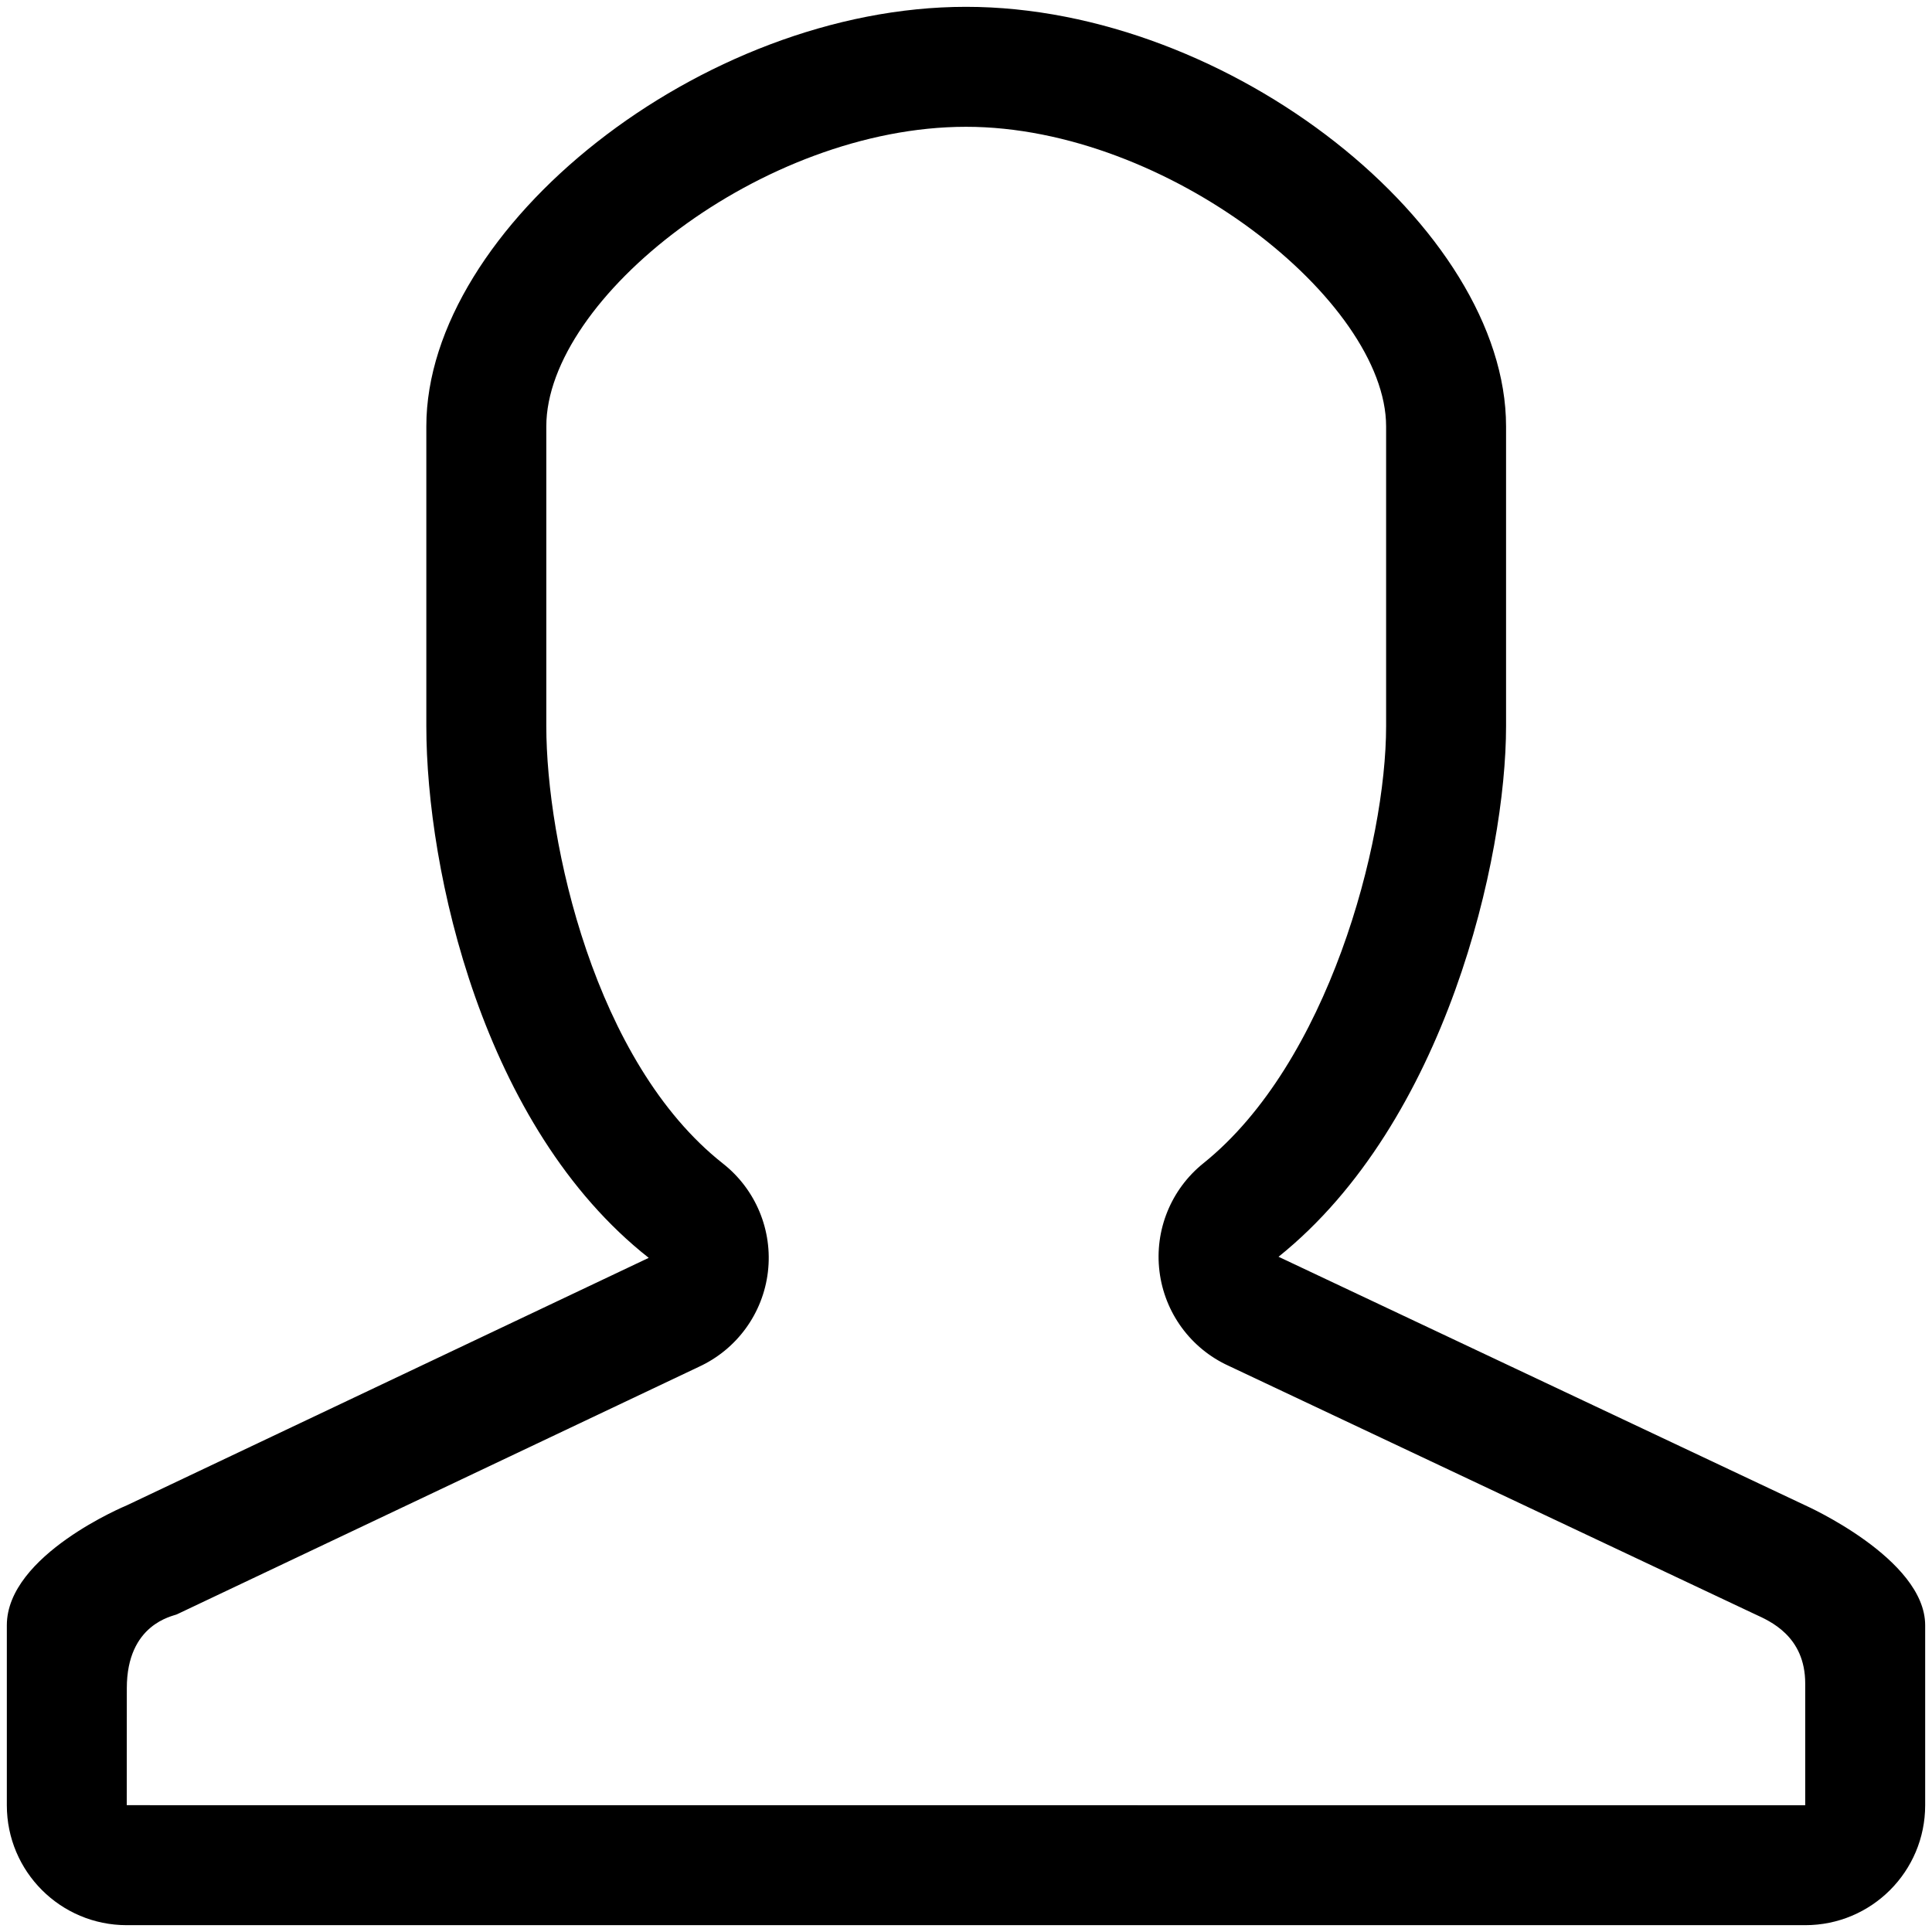
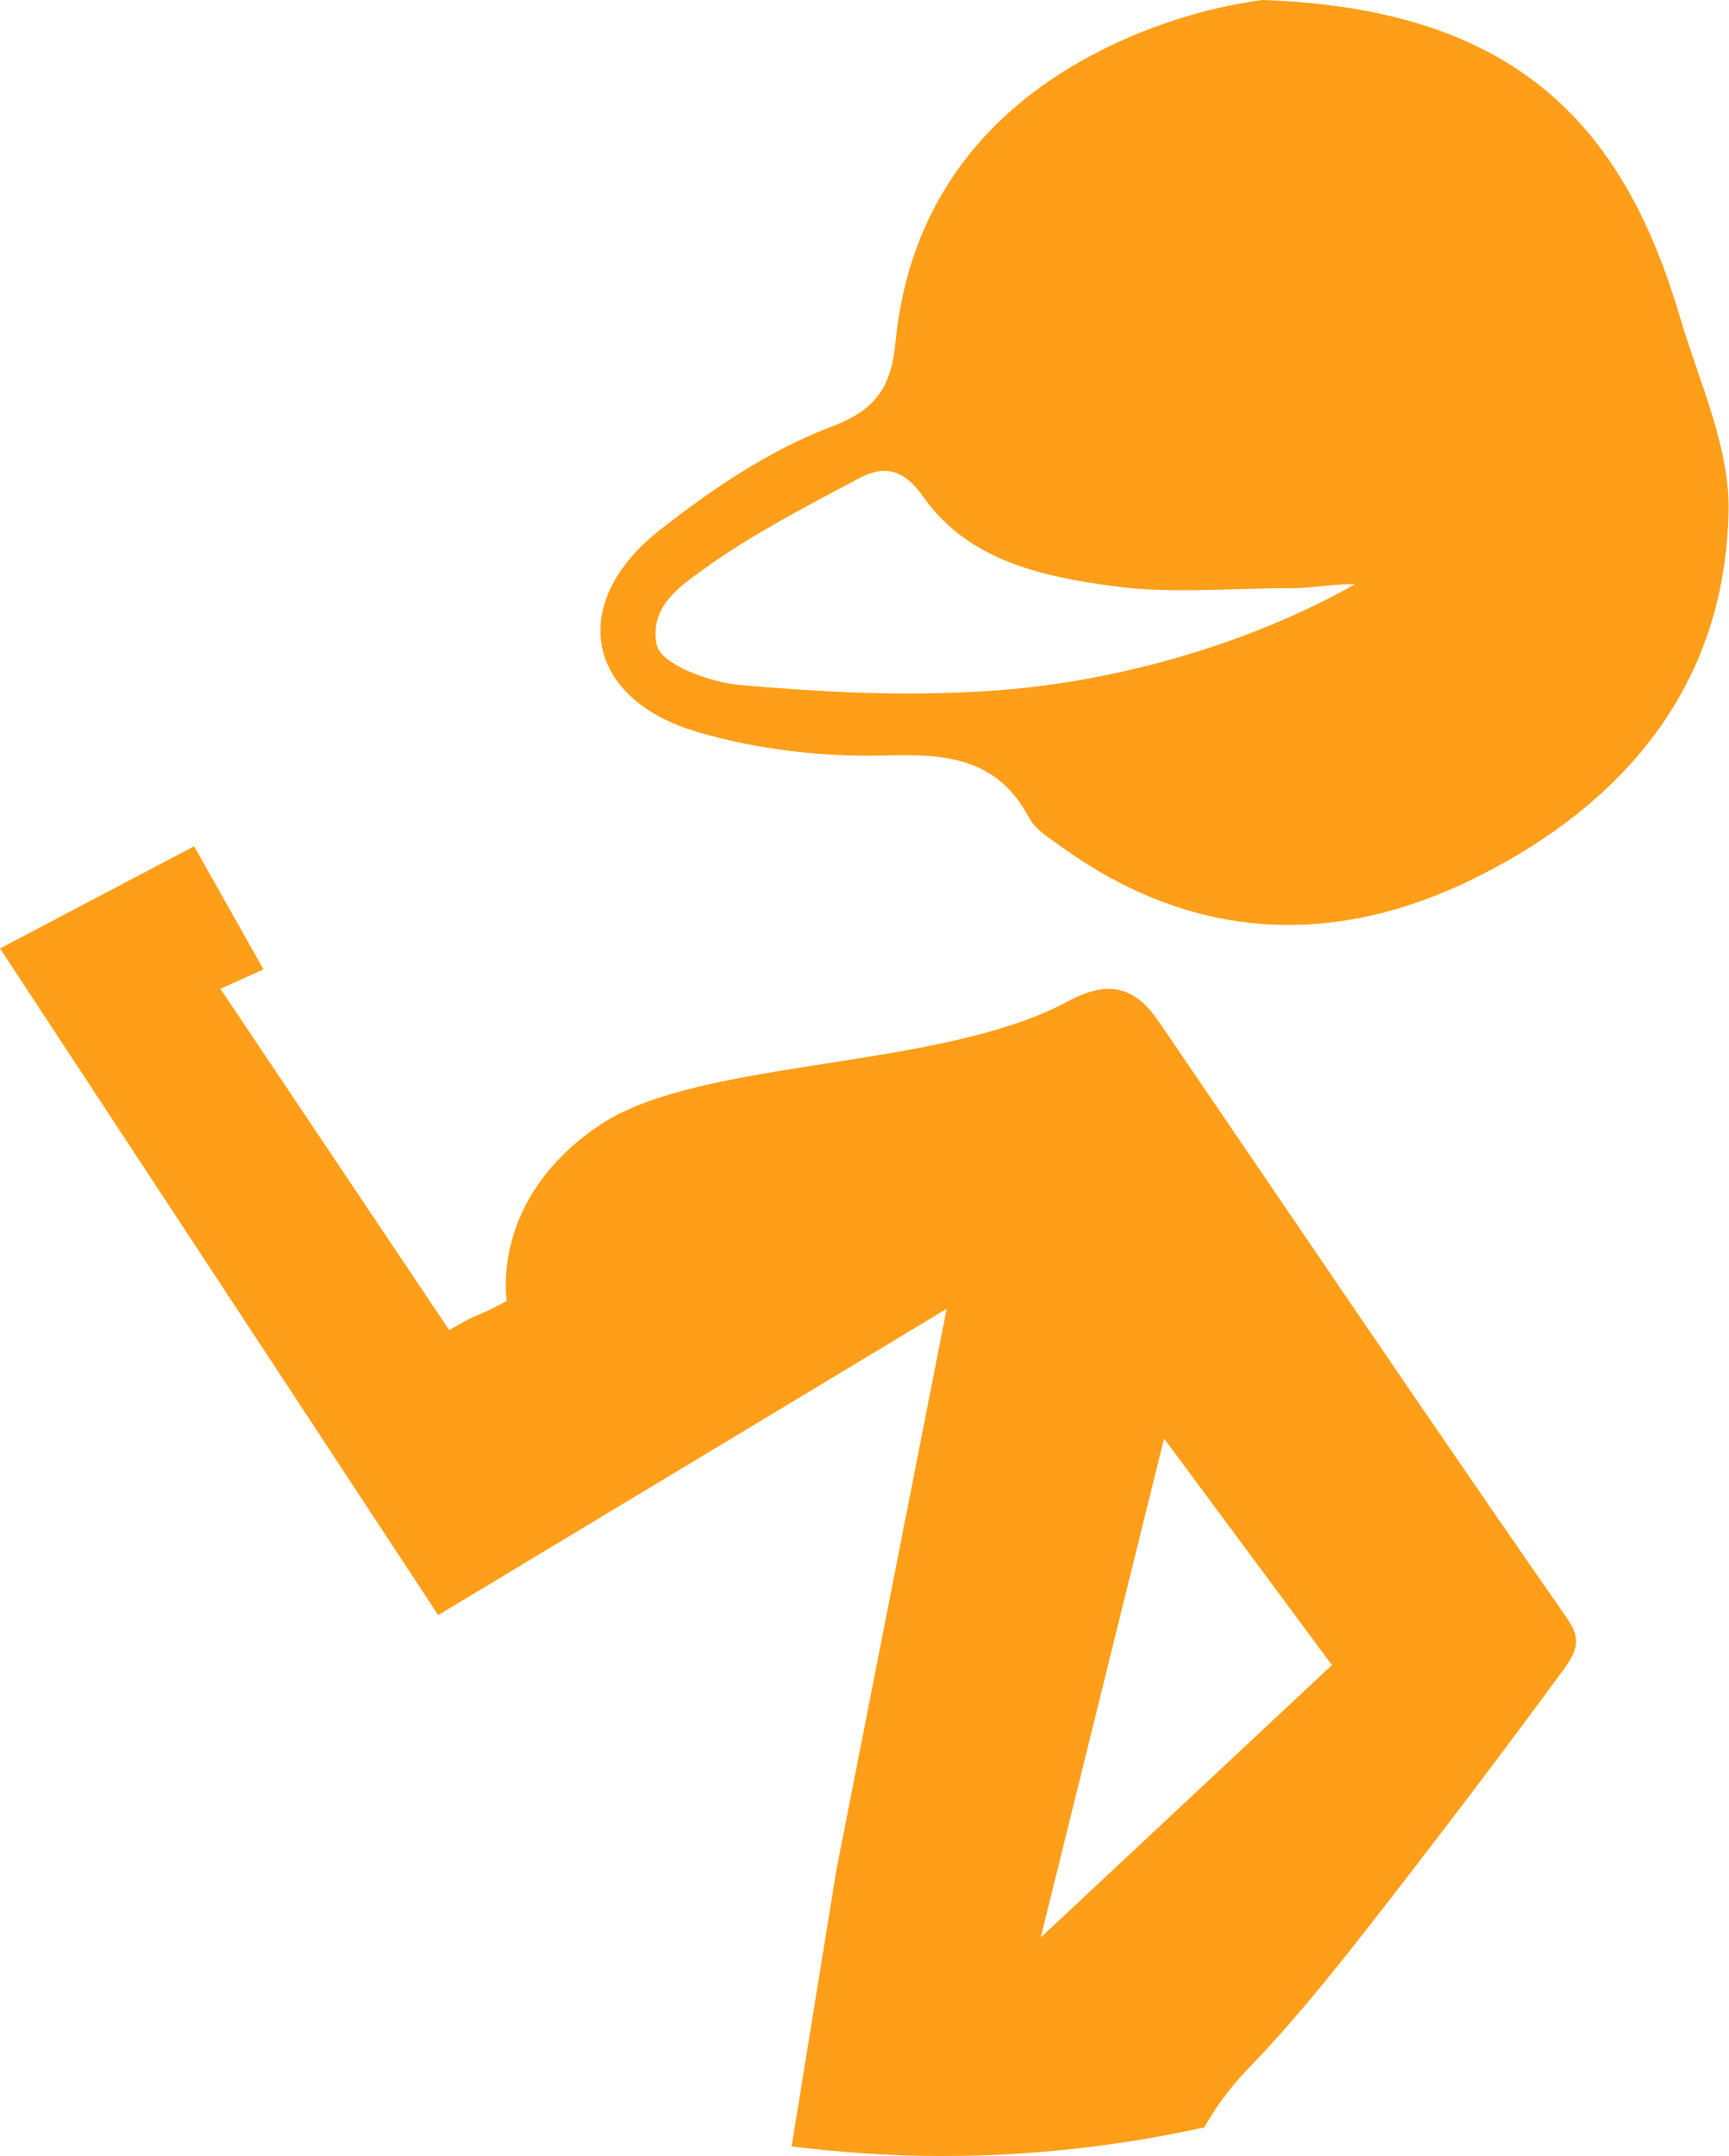
- <svg xmlns="http://www.w3.org/2000/svg" version="1.1" id="Layer_1" x="0px" y="0px" width="612px" height="612px" viewBox="0 90 612 612" enable-background="new 0 90 612 612" xml:space="preserve">
-   <path d="M306.004,130.164c-64.522,0-132.95,54.348-132.95,94.911v94.95c0,36.545,15.2,106.464,55.964,138.563  c10.393,8.18,15.788,21.186,14.23,34.322c-1.558,13.157-9.852,24.529-21.878,30.059L56.018,601.382  c-1.292,0.589-15.846,3.029-15.846,23.359l-0.019,37.087l531.686,0.028v-38.56c0-15.105-11.334-19.847-15.865-21.937  l-166.854-78.744c-11.971-5.49-20.229-16.813-21.832-29.877c-1.615-13.062,3.658-26.029,13.928-34.266  c39.473-31.691,57.863-101.354,57.863-138.45v-94.95C439.068,185.386,369.957,130.163,306.004,130.164L306.004,130.164z   M306.004,92.163c83.902,0,171.072,70.024,171.072,132.912v94.951c0,41.485-18.934,125.426-72.074,168.079l166.863,78.753  c0,0,37.971,16.92,37.971,37.98v57.018c0,20.985-17.004,37.98-37.971,37.98H40.144c-20.985,0-37.979-16.995-37.979-37.98v-57.018  c0-22.324,37.979-37.98,37.979-37.98l165.354-78.41c-52.639-41.43-70.45-122.814-70.45-168.423v-94.95  C135.046,162.187,222.111,92.164,306.004,92.163L306.004,92.163L306.004,92.163z" />
+ <svg xmlns="http://www.w3.org/2000/svg" version="1.1" id="Layer_1" x="0px" y="0px" width="114.64px" height="142.976px" viewBox="0 0 114.64 142.976" enable-background="new 0 0 114.64 142.976" xml:space="preserve">
+   <g>
+     <path fill="none" d="M48.962,45.417c5.792,0.496,10.772,0.772,16.552,0.408c8.081-0.508,17.029-2.957,24.346-7.079   c-0.987-0.064-3.079,0.264-4.067,0.258c-3.972-0.024-8,0.398-11.902-0.126c-4.728-0.636-9.667-1.671-12.651-5.927   c-1.355-1.933-2.66-2.088-4.291-1.223c-3.529,1.874-7.116,3.723-10.337,6.056c-1.448,1.048-3.536,2.424-3.073,4.9   C43.716,44.025,46.962,45.196,48.962,45.417z" />
+     <polygon fill="none" points="77.199,95.394 69.022,128.485 88.333,110.42  " />
+     <g>
+       <path fill="#FF9E18" d="M103.93,107.322c-6.732-9.673-13.36-19.418-19.988-29.161L76.825,67.71    c-1.587-2.327-3.369-2.725-6.012-1.301c-8.48,4.586-24.318,3.731-30.993,8.171c-7.389,4.914-6.21,11.695-6.21,11.695    c-2.544,1.36-1.328,0.48-3.82,1.932L14.618,65.571l2.859-1.284l-4.602-8.167L0,62.896l29.062,44.212l33.72-20.313l-7.306,37.18    L52.5,142.341c3.272,0.403,6.597,0.635,9.978,0.635c5.973,0,11.787-0.667,17.39-1.896c0.765-1.347,1.7-2.649,2.894-3.879    c2.838-2.928,5.462-6.186,7.656-8.985c4.78-6.109,9.12-11.83,13.27-17.485C104.73,109.314,104.782,108.548,103.93,107.322z     M69.022,128.485l8.177-33.091l11.134,15.026L69.022,128.485z" />
+     </g>
+     <g>
+       <path fill="#FF9E18" d="M111.415,21.031C107.626,8.121,100.353,0.571,83.727,0c-3.919,0.522-7.841,1.813-11.276,3.636    C64.926,7.631,60.246,13.959,59.39,22.687c-0.274,2.785-1.125,4.435-4.226,5.602c-4.101,1.544-7.944,4.139-11.427,6.88    c-6.095,4.799-4.936,11.176,2.489,13.367c3.998,1.179,8.359,1.679,12.53,1.563c4.069-0.113,7.395,0.184,9.5,4.143    c0.405,0.762,1.296,1.303,2.038,1.843c8.795,6.396,18.241,6.795,27.682,2.067c9.87-4.944,16.463-12.832,16.661-24.303    C114.711,29.595,112.661,25.273,111.415,21.031z M65.514,45.826c-5.78,0.363-10.76,0.087-16.552-0.408    c-2-0.222-5.246-1.392-5.422-2.732c-0.464-2.476,1.625-3.852,3.073-4.9c3.221-2.333,6.808-4.182,10.337-6.056    c1.63-0.865,2.936-0.71,4.291,1.223c2.983,4.255,7.923,5.291,12.651,5.927c3.902,0.524,7.93,0.102,11.902,0.126    c0.987,0.005,3.08-0.322,4.067-0.258C82.543,42.869,73.595,45.317,65.514,45.826z" />
+     </g>
+   </g>
</svg>
